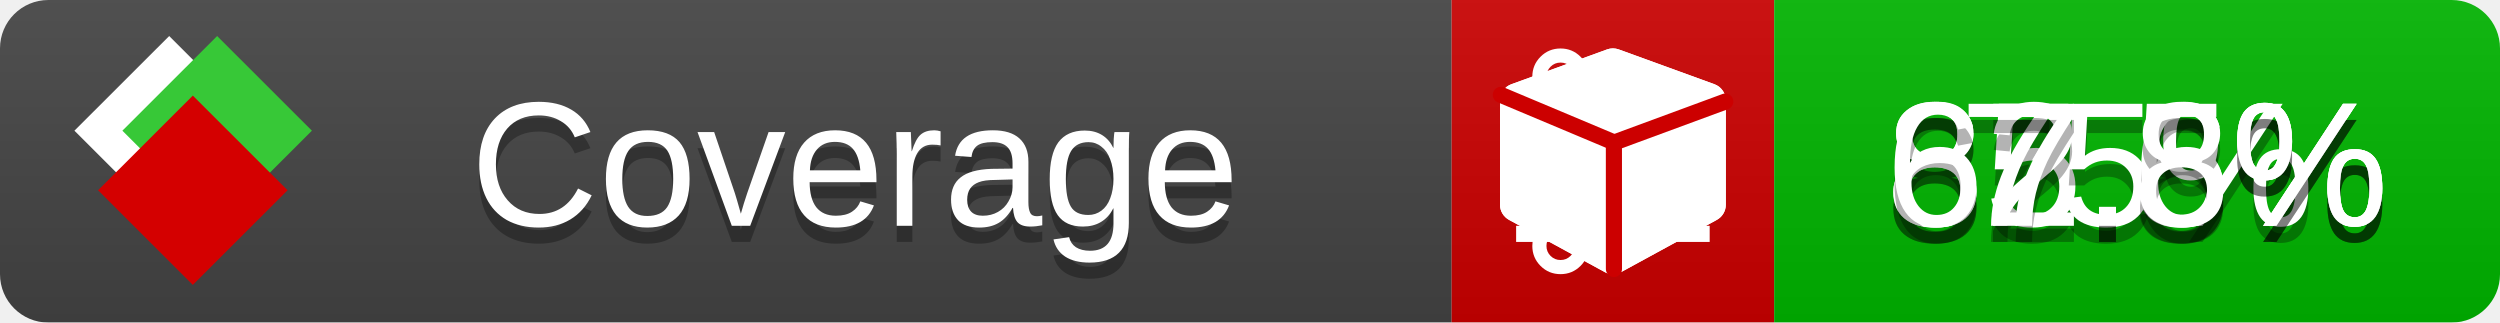
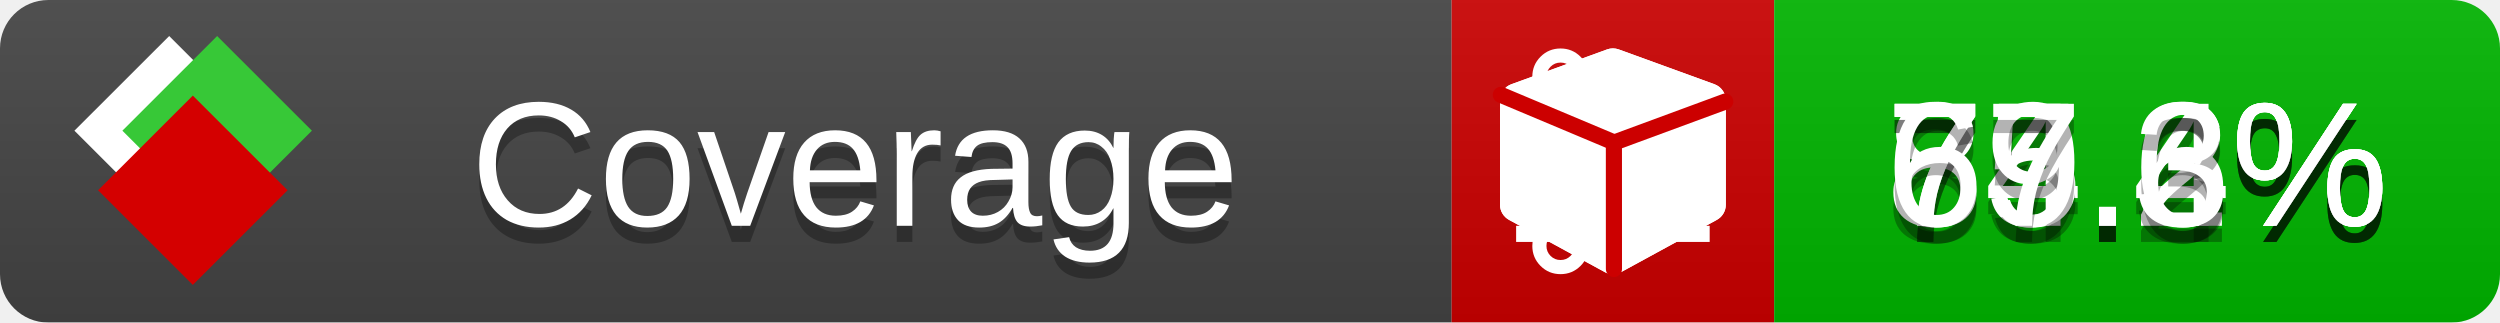
<svg xmlns="http://www.w3.org/2000/svg" xmlns:xlink="http://www.w3.org/1999/xlink" width="155" height="20">
  <style type="text/css">
          
            @keyframes fade1 {
                0% { visibility: visible; opacity: 1; }
               23% { visibility: visible; opacity: 1; }
               25% { visibility: hidden; opacity: 0; }
               48% { visibility: hidden; opacity: 0; }
               50% { visibility: hidden; opacity: 0; }
               73% { visibility: hidden; opacity: 0; }
               75% { visibility: hidden; opacity: 0; }
               98% { visibility: hidden; opacity: 0; }
              100% { visibility: visible; opacity: 1; }
            }
            @keyframes fade2 {
                0% { visibility: hidden; opacity: 0; }
               23% { visibility: hidden; opacity: 0; }
               25% { visibility: visible; opacity: 1; }
               48% { visibility: visible; opacity: 1; }
               50% { visibility: hidden; opacity: 0; }
               73% { visibility: hidden; opacity: 0; }
               75% { visibility: hidden; opacity: 0; }
               98% { visibility: hidden; opacity: 0; }
              100% { visibility: hidden; opacity: 0; }
            }
            @keyframes fade3 {
                0% { visibility: hidden; opacity: 0; }
               23% { visibility: hidden; opacity: 0; }
               25% { visibility: hidden; opacity: 0; }
               48% { visibility: hidden; opacity: 0; }
               50% { visibility: visible; opacity: 1; }
               73% { visibility: visible; opacity: 1; }
               75% { visibility: hidden; opacity: 0; }
               98% { visibility: hidden; opacity: 0; }
              100% { visibility: hidden; opacity: 0; }
            }
            @keyframes fade4 {
                0% { visibility: hidden; opacity: 0; }
               23% { visibility: hidden; opacity: 0; }
               25% { visibility: hidden; opacity: 0; }
               48% { visibility: hidden; opacity: 0; }
               50% { visibility: hidden; opacity: 0; }
               73% { visibility: hidden; opacity: 0; }
               75% { visibility: visible; opacity: 1; }
               98% { visibility: visible; opacity: 1; }
              100% { visibility: hidden; opacity: 0; }
            }
            .linecoverage {
                animation-duration: 15s;
                animation-name: fade1;
                animation-iteration-count: infinite;
            }
            .branchcoverage {
                animation-duration: 15s;
                animation-name: fade2;
                animation-iteration-count: infinite;
            }
            .methodcoverage {
                animation-duration: 15s;
                animation-name: fade3;
                animation-iteration-count: infinite;
            }
            .fullmethodcoverage {
                animation-duration: 15s;
                animation-name: fade4;
                animation-iteration-count: infinite;
            }
          
    </style>
  <defs>
    <linearGradient id="gradient" x2="0" y2="100%">
      <stop offset="0" stop-color="#bbb" stop-opacity=".1" />
      <stop offset="1" stop-opacity=".1" />
    </linearGradient>
    <linearGradient id="c">
      <stop offset="0" stop-color="#d40000" />
      <stop offset="1" stop-color="#ff2a2a" />
    </linearGradient>
    <linearGradient id="a">
      <stop offset="0" stop-color="#e0e0de" />
      <stop offset="1" stop-color="#fff" />
    </linearGradient>
    <linearGradient id="b">
      <stop offset="0" stop-color="#37c837" />
      <stop offset="1" stop-color="#217821" />
    </linearGradient>
    <linearGradient xlink:href="#a" id="e" x1="106.44" x2="69.96" y1="-11.96" y2="-46.84" gradientTransform="matrix(-.8426 -.00045 -.00045 -.8426 -94.27 -75.82)" gradientUnits="userSpaceOnUse" />
    <linearGradient xlink:href="#b" id="f" x1="56.19" x2="77.97" y1="-23.45" y2="10.62" gradientTransform="matrix(.8426 .00045 .00045 .8426 94.27 75.82)" gradientUnits="userSpaceOnUse" />
    <linearGradient xlink:href="#c" id="g" x1="79.98" x2="132.9" y1="10.79" y2="10.79" gradientTransform="matrix(.8426 .00045 .00045 .8426 94.27 75.82)" gradientUnits="userSpaceOnUse" />
    <mask id="mask">
      <rect width="155" height="20" rx="3" fill="#fff" />
    </mask>
    <g id="icon" transform="matrix(.04486 0 0 .04481 -.48 -.63)">
      <rect width="52.92" height="52.92" x="-109.72" y="-27.13" fill="url(#e)" transform="rotate(-135)" />
      <rect width="52.92" height="52.92" x="70.19" y="-39.18" fill="url(#f)" transform="rotate(45)" />
      <rect width="52.92" height="52.92" x="80.05" y="-15.74" fill="url(#g)" transform="rotate(45)" />
    </g>
  </defs>
  <g mask="url(#mask)">
    <rect x="0" y="0" width="90" height="20" fill="#444" />
    <rect x="90" y="0" width="20" height="20" fill="#c00" />
    <rect x="110" y="0" width="45" height="20" fill="#00B600" />
    <rect x="0" y="0" width="155" height="20" fill="url(#gradient)" />
  </g>
  <g>
    <path class="linecoverage" stroke="#fff" d="M94 6.5 h12 M94 10.5 h12 M94 14.5 h12" />
    <path class="branchcoverage" fill="#fff" d="m 97.628,15.247 q 0,-0.364 -0.255,-0.619 -0.255,-0.255 -0.619,-0.255 -0.364,0 -0.619,0.255 -0.255,0.255 -0.255,0.619 0,0.364 0.255,0.619 0.255,0.255 0.619,0.255 0.364,0 0.619,-0.255 0.255,-0.255 0.255,-0.619 z m 0,-10.493 q 0,-0.364 -0.255,-0.619 -0.255,-0.255 -0.619,-0.255 -0.364,0 -0.619,0.255 -0.255,0.255 -0.255,0.619 0,0.364 0.255,0.619 0.255,0.255 0.619,0.255 0.364,0 0.619,-0.255 0.255,-0.255 0.255,-0.619 z m 5.83,1.166 q 0,-0.364 -0.255,-0.619 -0.255,-0.255 -0.619,-0.255 -0.364,0 -0.619,0.255 -0.255,0.255 -0.255,0.619 0,0.364 0.255,0.619 0.255,0.255 0.619,0.255 0.364,0 0.619,-0.255 0.255,-0.255 0.255,-0.619 z m 0.874,0 q 0,0.474 -0.237,0.879 -0.237,0.405 -0.638,0.633 -0.018,2.614 -2.059,3.771 -0.619,0.346 -1.849,0.738 -1.166,0.364 -1.544,0.647 -0.378,0.282 -0.378,0.911 l 0,0.237 q 0.401,0.228 0.638,0.633 0.237,0.405 0.237,0.879 0,0.729 -0.51,1.239 -0.51,0.51 -1.239,0.51 -0.729,0 -1.239,-0.51 -0.51,-0.51 -0.51,-1.239 0,-0.474 0.237,-0.879 0.237,-0.405 0.638,-0.633 l 0,-7.469 q -0.401,-0.228 -0.638,-0.633 -0.237,-0.405 -0.237,-0.879 0,-0.729 0.51,-1.239 0.51,-0.51 1.239,-0.51 0.729,0 1.239,0.51 0.51,0.51 0.51,1.239 0,0.474 -0.237,0.879 -0.237,0.405 -0.638,0.633 l 0,4.527 q 0.492,-0.237 1.403,-0.519 0.501,-0.155 0.797,-0.269 0.296,-0.114 0.642,-0.282 0.346,-0.169 0.537,-0.36 0.191,-0.191 0.369,-0.465 0.178,-0.273 0.255,-0.633 0.077,-0.36 0.077,-0.833 -0.401,-0.228 -0.638,-0.633 -0.237,-0.405 -0.237,-0.879 0,-0.729 0.51,-1.239 0.51,-0.51 1.239,-0.51 0.729,0 1.239,0.51 0.51,0.51 0.51,1.239 z" />
    <path class="methodcoverage" fill="#fff" d="m 100.538,15.629 5.385,-2.936 v -5.351 l -5.385,1.96 z M 100,8.351 105.873,6.214 100,4.077 94.127,6.214 Z m 7,-2.12 v 6.462 q 0,0.294 -0.151,0.547 -0.151,0.252 -0.412,0.395 l -5.923,3.231 q -0.236,0.135 -0.513,0.135 -0.278,0 -0.513,-0.135 l -5.923,-3.231 Q 93.303,13.492 93.151,13.239 93,12.987 93,12.692 v -6.462 q 0,-0.337 0.194,-0.614 0.194,-0.278 0.513,-0.395 l 5.923,-2.154 q 0.185,-0.067 0.37,-0.067 0.185,0 0.37,0.067 l 5.923,2.154 q 0.32,0.118 0.513,0.395 Q 107,5.894 107,6.231 Z" />
    <path class="fullmethodcoverage" fill="#fff" d="m 107,6.231 v 6.462 c 0,0.196 -0.051,0.379 -0.151,0.547 -0.101,0.168 -0.238,0.3 -0.412,0.395 l -5.923,3.231 c -0.157,0.09 -0.328,0.135 -0.513,0.135 -0.185,0 -0.356,-0.045 -0.513,-0.135 l -5.923,-3.231 C 93.39,13.539 93.252,13.407 93.151,13.239 93.05,13.071 93,12.889 93,12.692 v -6.462 c 0,-0.224 0.065,-0.429 0.194,-0.614 0.129,-0.185 0.3,-0.317 0.513,-0.395 l 5.923,-2.154 c 0.123,-0.045 0.247,-0.067 0.37,-0.067 0.123,0 0.247,0.022 0.37,0.067 l 5.923,2.154 c 0.213,0.079 0.384,0.21 0.513,0.395 0.129,0.185 0.194,0.39 0.194,0.614 z" />
    <path class="fullmethodcoverage" style="fill:none;stroke:#cc0000;stroke-width:1;stroke-linecap:round;stroke-dasharray:none;stroke-opacity:1" d="m 100.064,16.677 -0.002,-7.833 6.906,-2.547" />
    <path class="fullmethodcoverage" style="fill:none;stroke:#cc0000;stroke-width:1;stroke-linecap:round;stroke-dasharray:none;stroke-opacity:1" d="M 99.914,8.765 93.052,5.882" />
  </g>
  <g fill="#fff" text-anchor="middle" font-family="Verdana,Arial,Geneva,sans-serif" font-size="11">
    <a xlink:href="https://github.com/danielpalme/ReportGenerator" target="_top">
      <use xlink:href="#icon" transform="translate(3,1) scale(3.5)" />
    </a>
    <text x="53" y="15" fill="#010101" fill-opacity=".3">Coverage</text>
    <text x="53" y="14" fill="#fff">Coverage</text>
-     <text class="linecoverage" x="132.5" y="15" fill="#010101" fill-opacity=".3">85.5%</text>
-     <text class="linecoverage" x="132.5" y="14">85.5%</text>
-     <text class="branchcoverage" x="132.5" y="15" fill="#010101" fill-opacity=".3">75%</text>
-     <text class="branchcoverage" x="132.5" y="14">75%</text>
-     <text class="methodcoverage" x="132.5" y="15" fill="#010101" fill-opacity=".3">82.6%</text>
-     <text class="methodcoverage" x="132.5" y="14">82.6%</text>
-     <text class="fullmethodcoverage" x="132.5" y="15" fill="#010101" fill-opacity=".3">67.8%</text>
-     <text class="fullmethodcoverage" x="132.5" y="14">67.8%</text>
+     <text class="linecoverage" x="132.5" y="15" fill="#010101" fill-opacity=".3">84.4%</text>
+     <text class="linecoverage" x="132.5" y="14">84.4%</text>
+     <text class="branchcoverage" x="132.5" y="15" fill="#010101" fill-opacity=".3">75.2%</text>
+     <text class="branchcoverage" x="132.5" y="14">75.2%</text>
+     <text class="methodcoverage" x="132.5" y="15" fill="#010101" fill-opacity=".3">79.6%</text>
+     <text class="methodcoverage" x="132.5" y="14">79.6%</text>
+     <text class="fullmethodcoverage" x="132.5" y="15" fill="#010101" fill-opacity=".3">67.3%</text>
+     <text class="fullmethodcoverage" x="132.5" y="14">67.3%</text>
  </g>
  <g>
    <rect class="linecoverage" x="90" y="0" width="65" height="20" fill-opacity="0" />
    <rect class="branchcoverage" x="90" y="0" width="65" height="20" fill-opacity="0" />
    <rect class="methodcoverage" x="90" y="0" width="65" height="20" fill-opacity="0" />
    <rect class="fullmethodcoverage" x="90" y="0" width="65" height="20" fill-opacity="0" />
  </g>
</svg>
